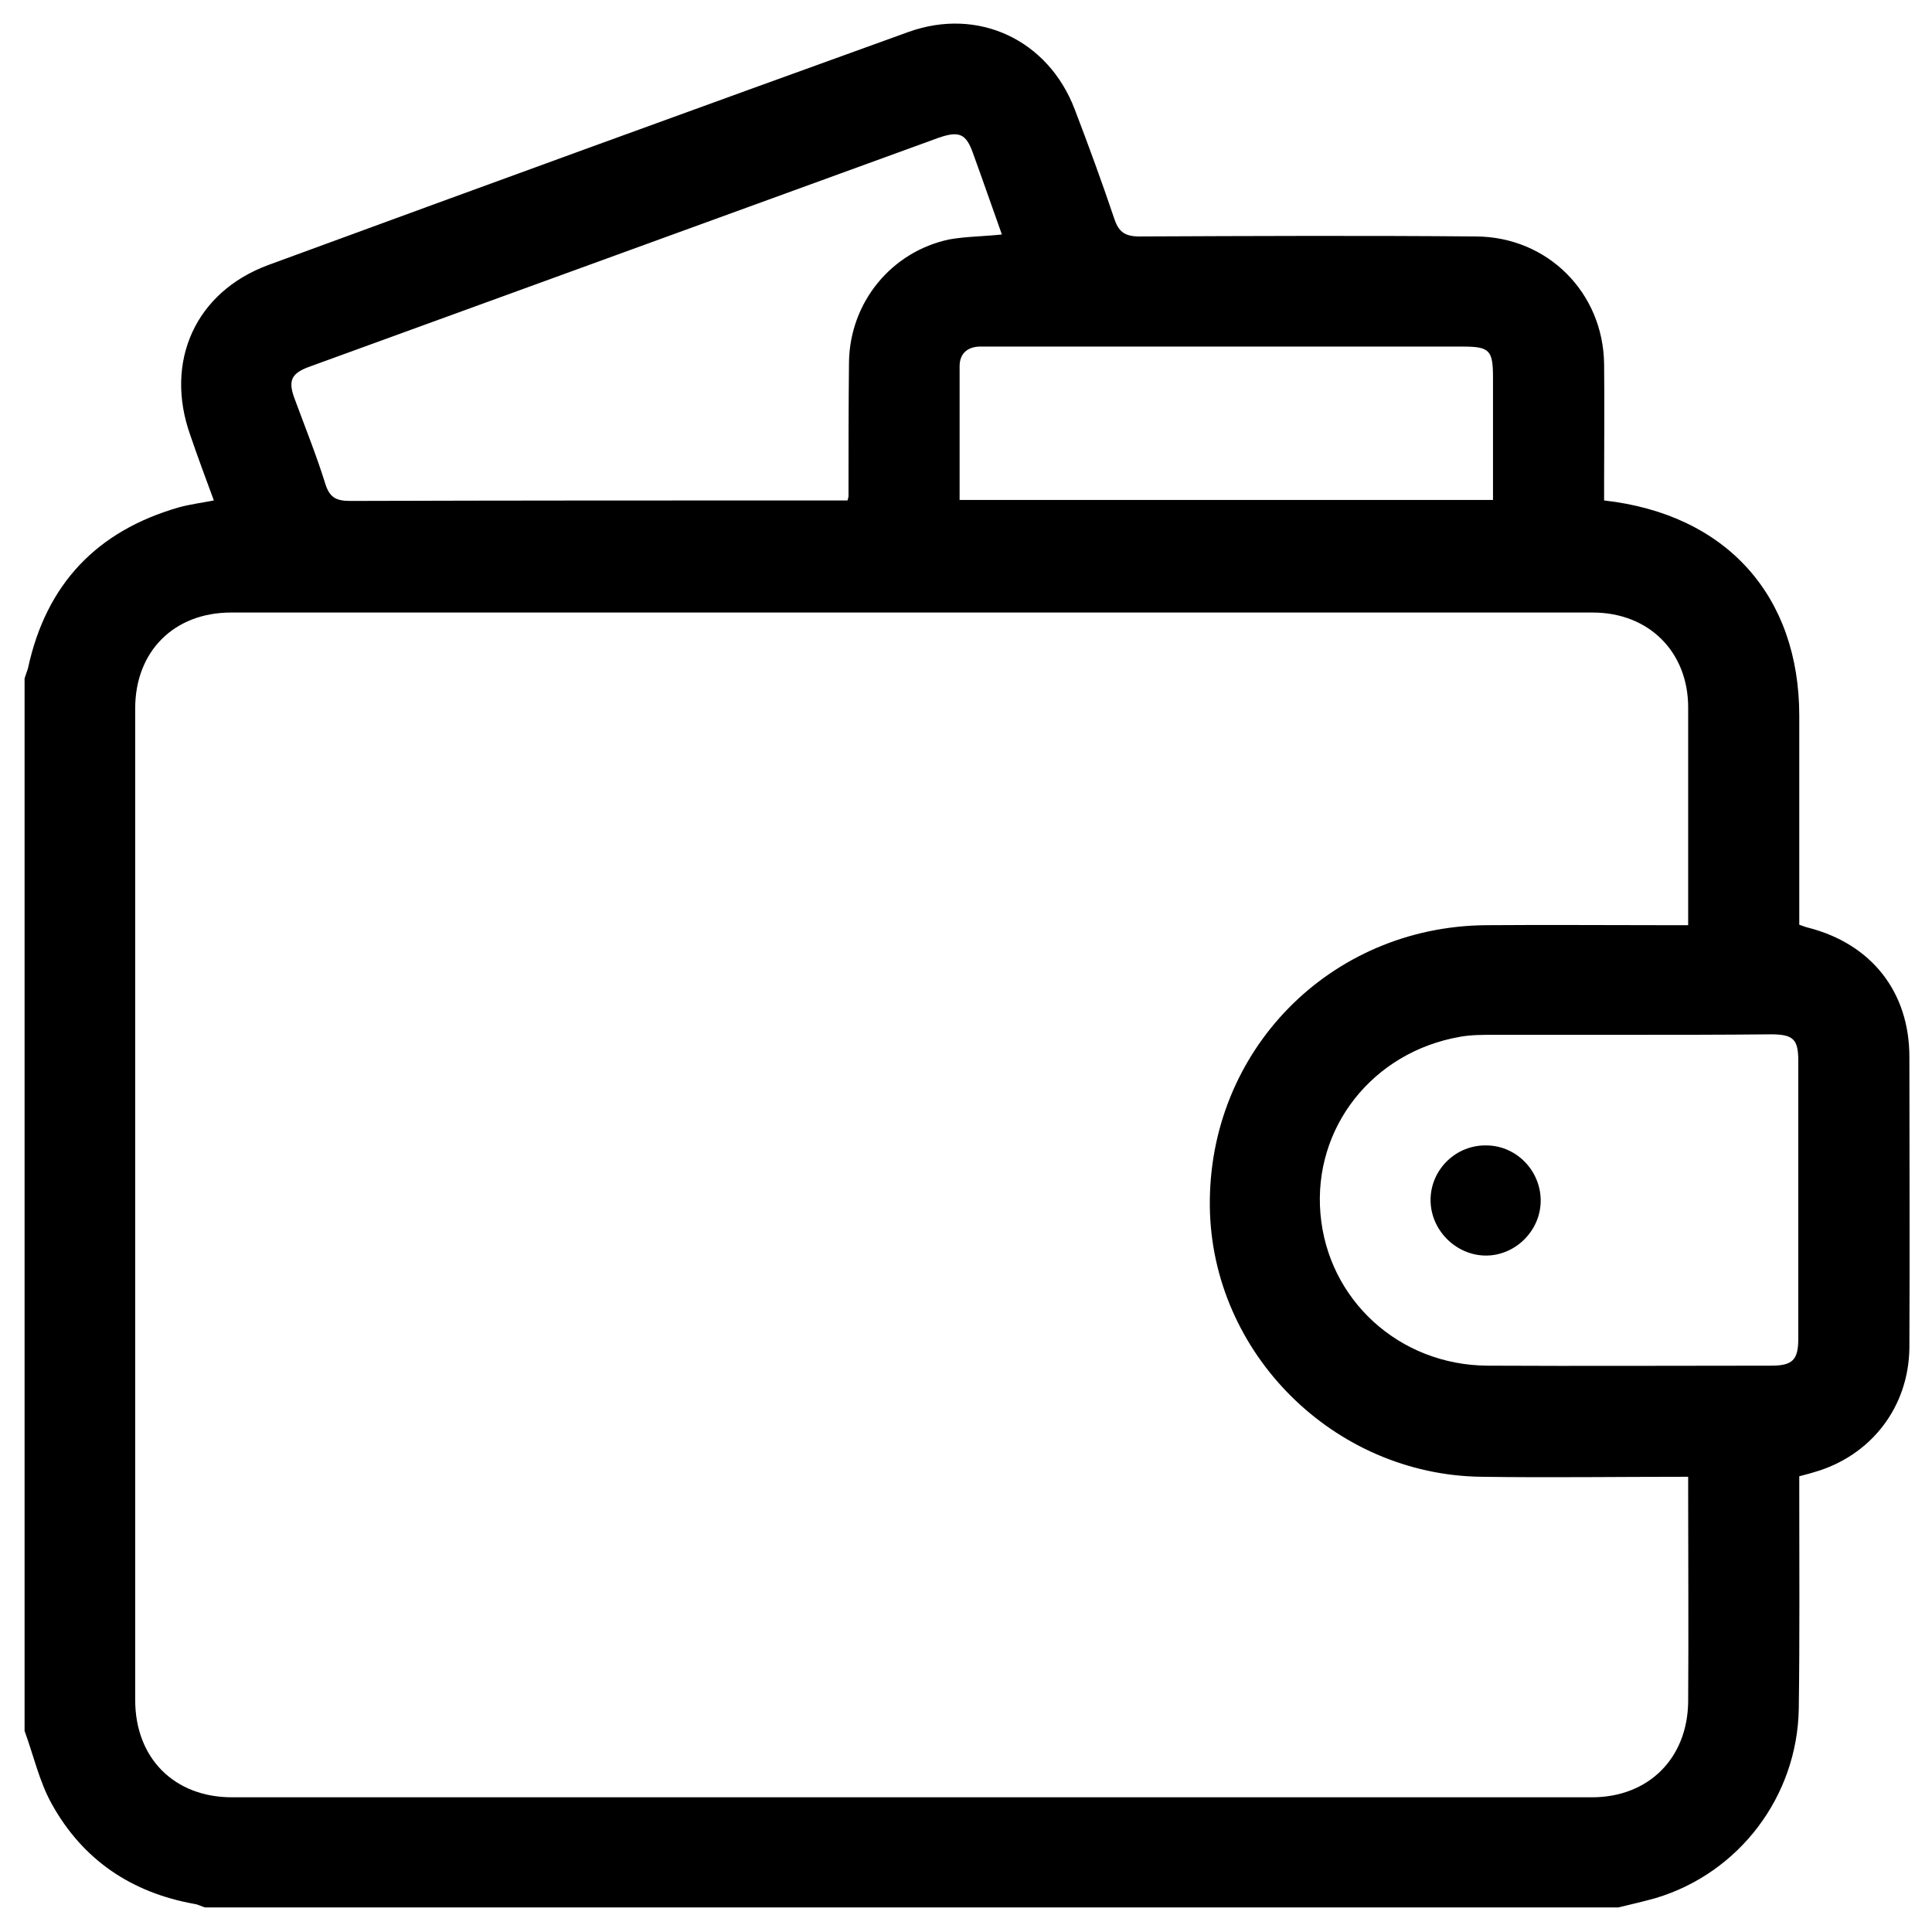
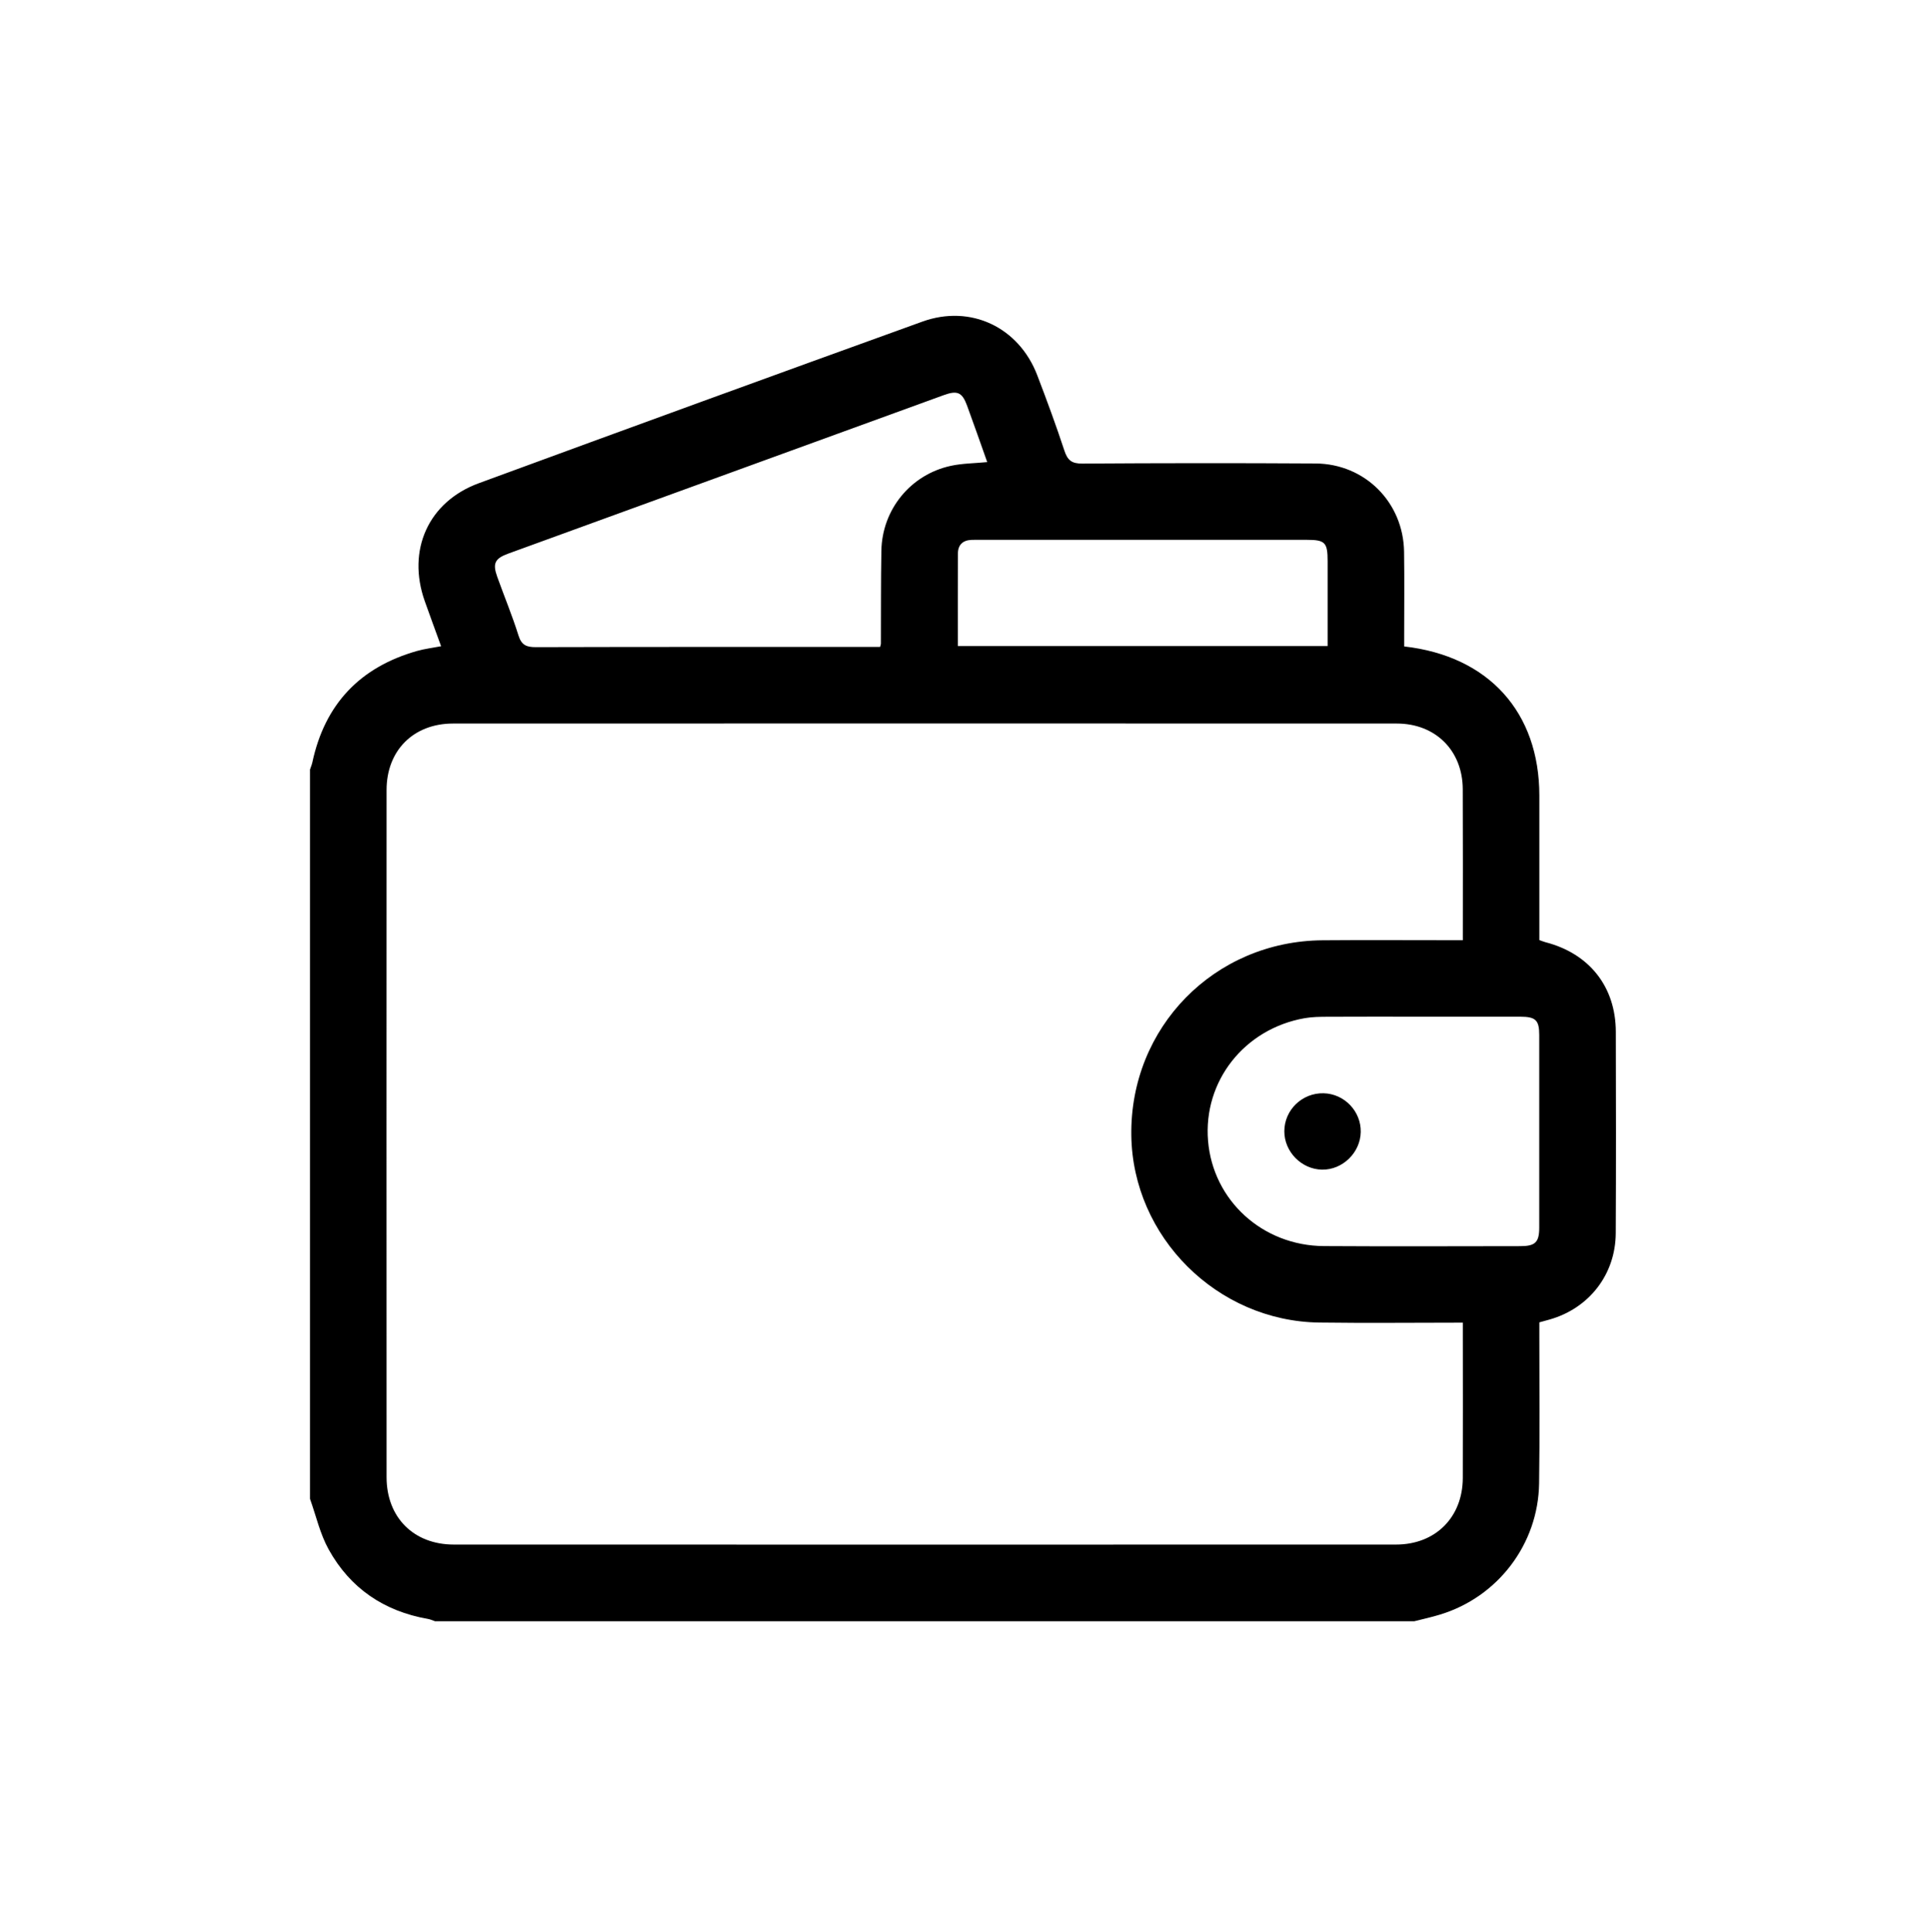
- <svg xmlns="http://www.w3.org/2000/svg" version="1.1" id="Warstwa_1" x="0px" y="0px" viewBox="0 0 393 393" style="enable-background:new 0 0 393 393;" xml:space="preserve">
-   <path d="M329.2,388c-95.8,0-191.7,0-287.5,0c-0.7-0.2-1.4-0.6-2.1-0.7c-12.9-2.3-22.8-9-29.1-20.4C8,362.4,6.8,357,5,352.1  C5,280.7,5,209.3,5,138c0.2-0.7,0.5-1.4,0.7-2.1c3.7-17.1,14-27.9,30.7-32.7c2.2-0.6,4.5-0.9,7.1-1.4c-1.7-4.6-3.3-8.9-4.8-13.3  c-5.3-14.9,1-29.1,15.9-34.6C97.9,38,141.3,22.2,184.8,6.5c14.2-5.1,28.4,1.6,33.8,15.7c2.8,7.3,5.5,14.7,8,22.1  c0.9,2.8,2.1,3.8,5.2,3.8c22.8-0.1,45.7-0.2,68.5,0c14.5,0.1,25.8,11.4,26,25.9c0.1,8.1,0,16.2,0,24.3c0,1.2,0,2.4,0,3.5  c24.9,2.8,39.7,19.4,39.7,43.8c0,12.2,0,24.5,0,36.7c0,2,0,3.9,0,5.8c0.9,0.3,1.3,0.5,1.8,0.6c12.9,3.3,20.6,13.1,20.6,26.3  c0,19.7,0.1,39.4,0,59.1c-0.1,12.1-7.8,22.1-19.5,25.4c-0.9,0.3-1.9,0.5-2.9,0.8c0,1.5,0,2.9,0,4.3c0,14.3,0.1,28.7-0.1,43  c-0.3,17.8-12.1,33.4-29.1,38.5C334.3,386.8,331.7,387.4,329.2,388z M343.4,300.4c-14.5,0-28.3,0.2-42.1,0  c-30-0.4-54.8-25.1-55.2-54.9c-0.4-31.7,24.4-57,56.1-57.3c12.4-0.1,24.7,0,37.1,0c1.3,0,2.6,0,4.1,0c0-15.2,0-29.8,0-44.3  c0-11.3-8-19.3-19.4-19.3c-92.3,0-184.7,0-277,0c-11.6,0-19.5,7.9-19.5,19.5c0,67.2,0,134.5,0,201.7c0,11.8,7.9,19.8,19.7,19.8  c92.2,0,184.4,0,276.6,0c11.6,0,19.5-8,19.6-19.5c0.1-14.1,0-28.2,0-42.3C343.4,302.7,343.4,301.7,343.4,300.4z M203.8,47.7  c-2-5.6-3.9-11.1-5.9-16.6c-1.4-3.9-2.8-4.5-6.9-3.1c-42.6,15.5-85.2,31-127.8,46.5c-4,1.4-4.7,2.9-3.2,6.8  c2.1,5.7,4.4,11.4,6.2,17.2c0.9,2.8,2.3,3.4,5.1,3.4c32.4-0.1,64.9-0.1,97.3-0.1c1.3,0,2.6,0,3.8,0c0.2-0.7,0.2-0.8,0.2-0.9  c0-9.1,0-18.2,0.1-27.3c0.2-12.1,8.6-22.4,20.4-24.9C196.5,48.1,200,48.1,203.8,47.7z M330.7,210.5c-9,0-18,0-27,0  c-2.2,0-4.5,0-6.7,0.4c-17.8,3.1-29.9,18.5-28.4,36c1.5,17.5,16,30.8,34,30.9c19.2,0.1,38.4,0,57.6,0c4.4,0,5.6-1.1,5.6-5.5  c0-18.8,0-37.7,0-56.5c0-4.4-1-5.4-5.6-5.4C350.4,210.5,340.6,210.5,330.7,210.5z M195.2,101.7c36.4,0,72.4,0,108.5,0  c0-8.5,0-16.7,0-24.9c0-5.6-0.7-6.3-6.2-6.3c-32,0-64.1,0-96.1,0c-0.8,0-1.5,0-2.2,0c-2.5,0.1-4,1.5-4,4  C195.2,83.5,195.2,92.5,195.2,101.7z" />
-   <path d="M302.1,255.4c-6-0.1-11.1-5.2-11.1-11.3c0-6.2,5.2-11.3,11.5-11.1c6.1,0.1,11,5.3,10.9,11.4  C313.3,250.5,308.1,255.5,302.1,255.4z" />
+ <svg xmlns="http://www.w3.org/2000/svg" version="1.0" id="Warstwa_1" x="0px" y="0px" viewBox="0 0 566.93 566.93" style="enable-background:new 0 0 566.93 566.93;" xml:space="preserve">
+   <path d="M415.2,475.93c-95.84,0-191.68,0-287.51,0c-0.69-0.23-1.37-0.56-2.08-0.68c-12.89-2.26-22.82-9-29.13-20.4  c-2.53-4.56-3.7-9.88-5.48-14.85c0-71.37,0-142.73,0-214.1c0.23-0.7,0.53-1.38,0.69-2.1c3.66-17.09,13.98-27.94,30.73-32.7  c2.22-0.63,4.54-0.9,7.07-1.39c-1.68-4.63-3.28-8.94-4.81-13.27c-5.27-14.93,1.04-29.13,15.86-34.58  c43.36-15.94,86.76-31.75,130.21-47.44c14.19-5.13,28.36,1.64,33.75,15.74c2.8,7.32,5.52,14.69,7.97,22.14  c0.93,2.82,2.14,3.81,5.22,3.79c22.83-0.15,45.66-0.17,68.49-0.03c14.53,0.09,25.79,11.42,26,25.92c0.12,8.11,0.03,16.21,0.03,24.32  c0,1.18,0,2.36,0,3.47c24.87,2.82,39.67,19.36,39.68,43.75c0.01,12.22,0,24.45,0,36.67c0,1.95,0,3.91,0,5.78  c0.88,0.31,1.33,0.51,1.81,0.63c12.88,3.33,20.61,13.09,20.64,26.29c0.05,19.71,0.08,39.41-0.02,59.12  c-0.06,12.13-7.84,22.09-19.49,25.37c-0.92,0.26-1.85,0.51-2.94,0.81c0,1.54,0,2.9,0,4.26c-0.01,14.34,0.15,28.69-0.07,43.03  c-0.26,17.82-12.12,33.35-29.09,38.5C420.26,474.74,417.72,475.29,415.2,475.93z M429.43,388.28c-14.46,0-28.31,0.16-42.15-0.03  c-30.02-0.41-54.76-25.15-55.17-54.94c-0.43-31.7,24.36-57.03,56.14-57.28c12.35-0.1,24.71-0.02,37.06-0.02c1.31,0,2.63,0,4.12,0  c0-15.16,0.05-29.75-0.02-44.34c-0.05-11.33-7.99-19.27-19.39-19.27c-92.34-0.03-184.68-0.03-277.01,0  c-11.64,0-19.53,7.91-19.53,19.51c-0.03,67.24-0.02,134.49,0,201.73c0,11.79,7.94,19.77,19.71,19.78  c92.21,0.02,184.43,0.03,276.64,0c11.56,0,19.54-8,19.59-19.52c0.06-14.1,0.01-28.2,0.01-42.29  C429.43,390.61,429.43,389.65,429.43,388.28z M289.81,135.65c-2-5.62-3.91-11.13-5.92-16.59c-1.44-3.91-2.84-4.53-6.89-3.05  c-42.6,15.49-85.19,30.99-127.78,46.5c-3.98,1.45-4.66,2.9-3.25,6.83c2.06,5.74,4.41,11.39,6.23,17.2c0.89,2.84,2.33,3.44,5.08,3.44  c32.44-0.09,64.87-0.06,97.31-0.06c1.31,0,2.62,0,3.78,0c0.18-0.69,0.23-0.81,0.23-0.93c0.04-9.1-0.02-18.21,0.14-27.31  c0.21-12.1,8.58-22.38,20.4-24.93C282.5,136.02,286,136.02,289.81,135.65z M416.7,298.46c-8.98,0-17.96-0.03-26.95,0.02  c-2.24,0.01-4.51,0.03-6.71,0.41c-17.75,3.1-29.86,18.52-28.4,36.04c1.46,17.47,15.98,30.76,34,30.87  c19.21,0.12,38.42,0.04,57.63,0.02c4.44,0,5.59-1.13,5.59-5.47c0.02-18.83,0.02-37.67,0-56.5c0-4.4-1.05-5.38-5.62-5.39  C436.41,298.44,426.56,298.46,416.7,298.46z M281.19,189.66c36.41,0,72.36,0,108.55,0c0-8.46,0.01-16.67,0-24.88  c0-5.56-0.73-6.31-6.2-6.31c-32.04-0.01-64.07,0-96.11,0c-0.75,0-1.5-0.01-2.24,0.02c-2.55,0.1-3.97,1.47-3.98,3.98  C281.16,171.43,281.19,180.39,281.19,189.66z" />
+   <path d="M388.12,343.36c-6.03-0.08-11.11-5.24-11.09-11.28c0.02-6.25,5.23-11.29,11.53-11.14c6.1,0.15,11.03,5.3,10.9,11.39  C399.34,338.38,394.13,343.44,388.12,343.36z" />
</svg>
